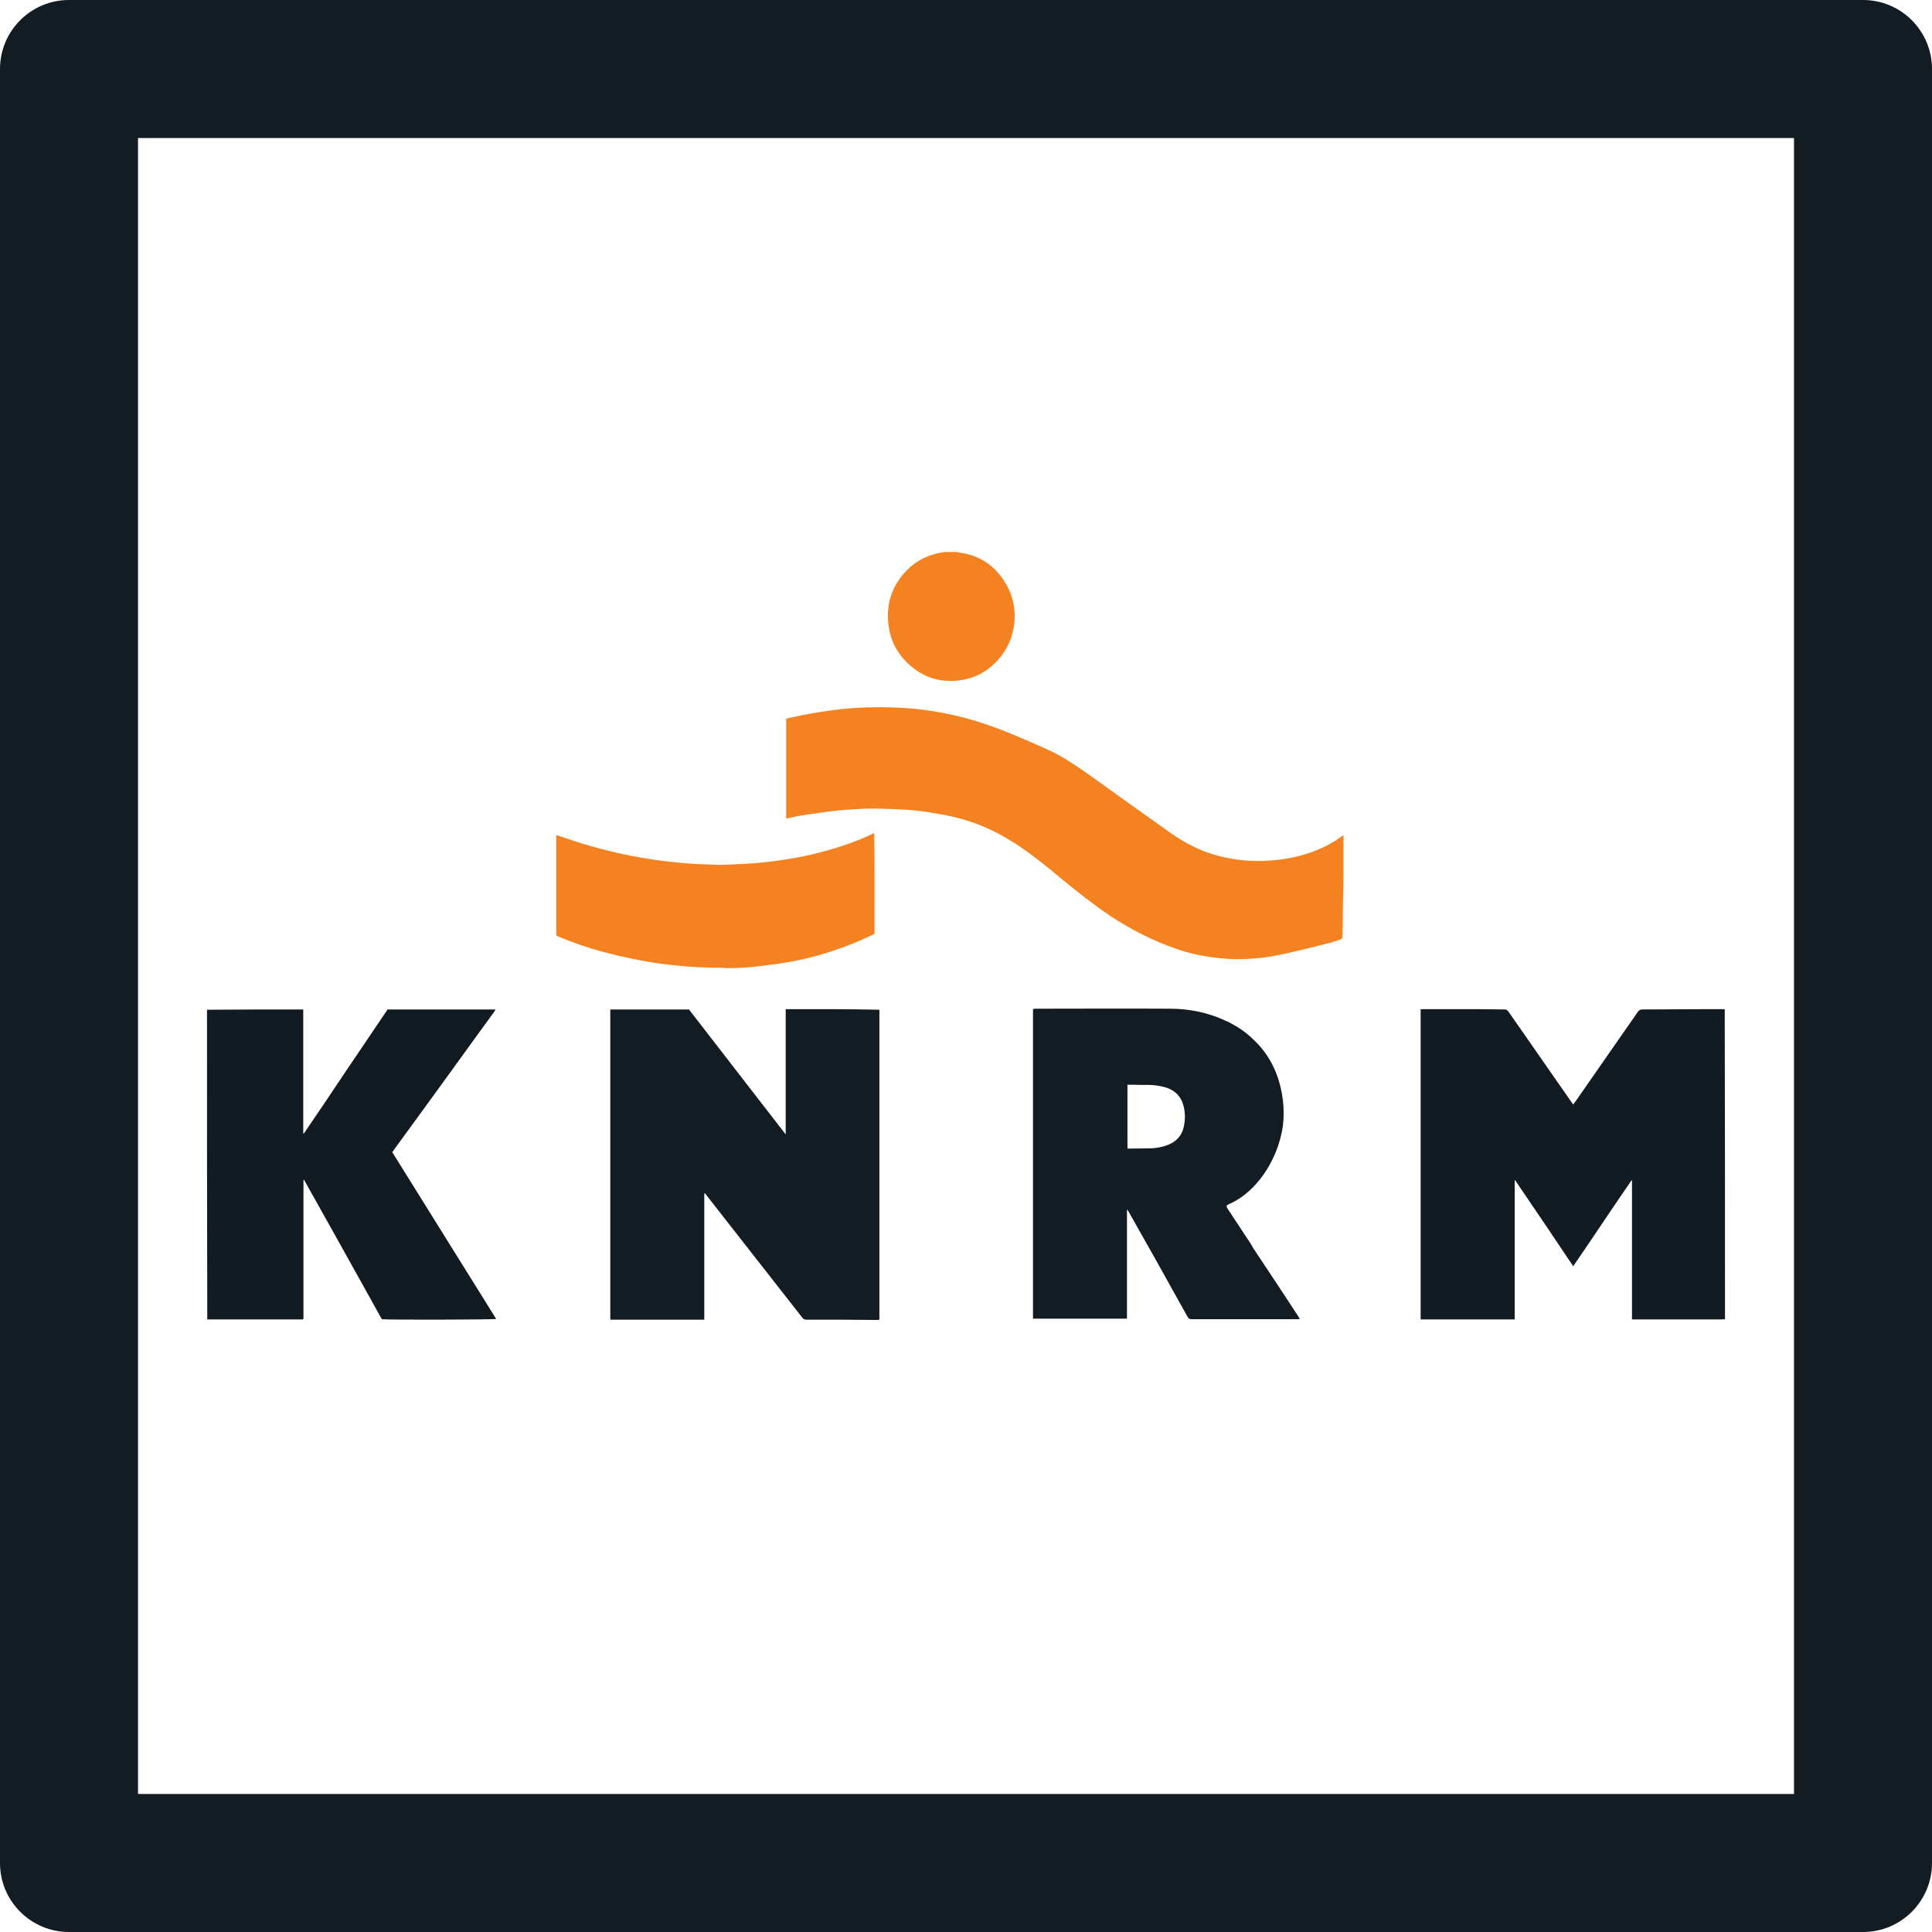
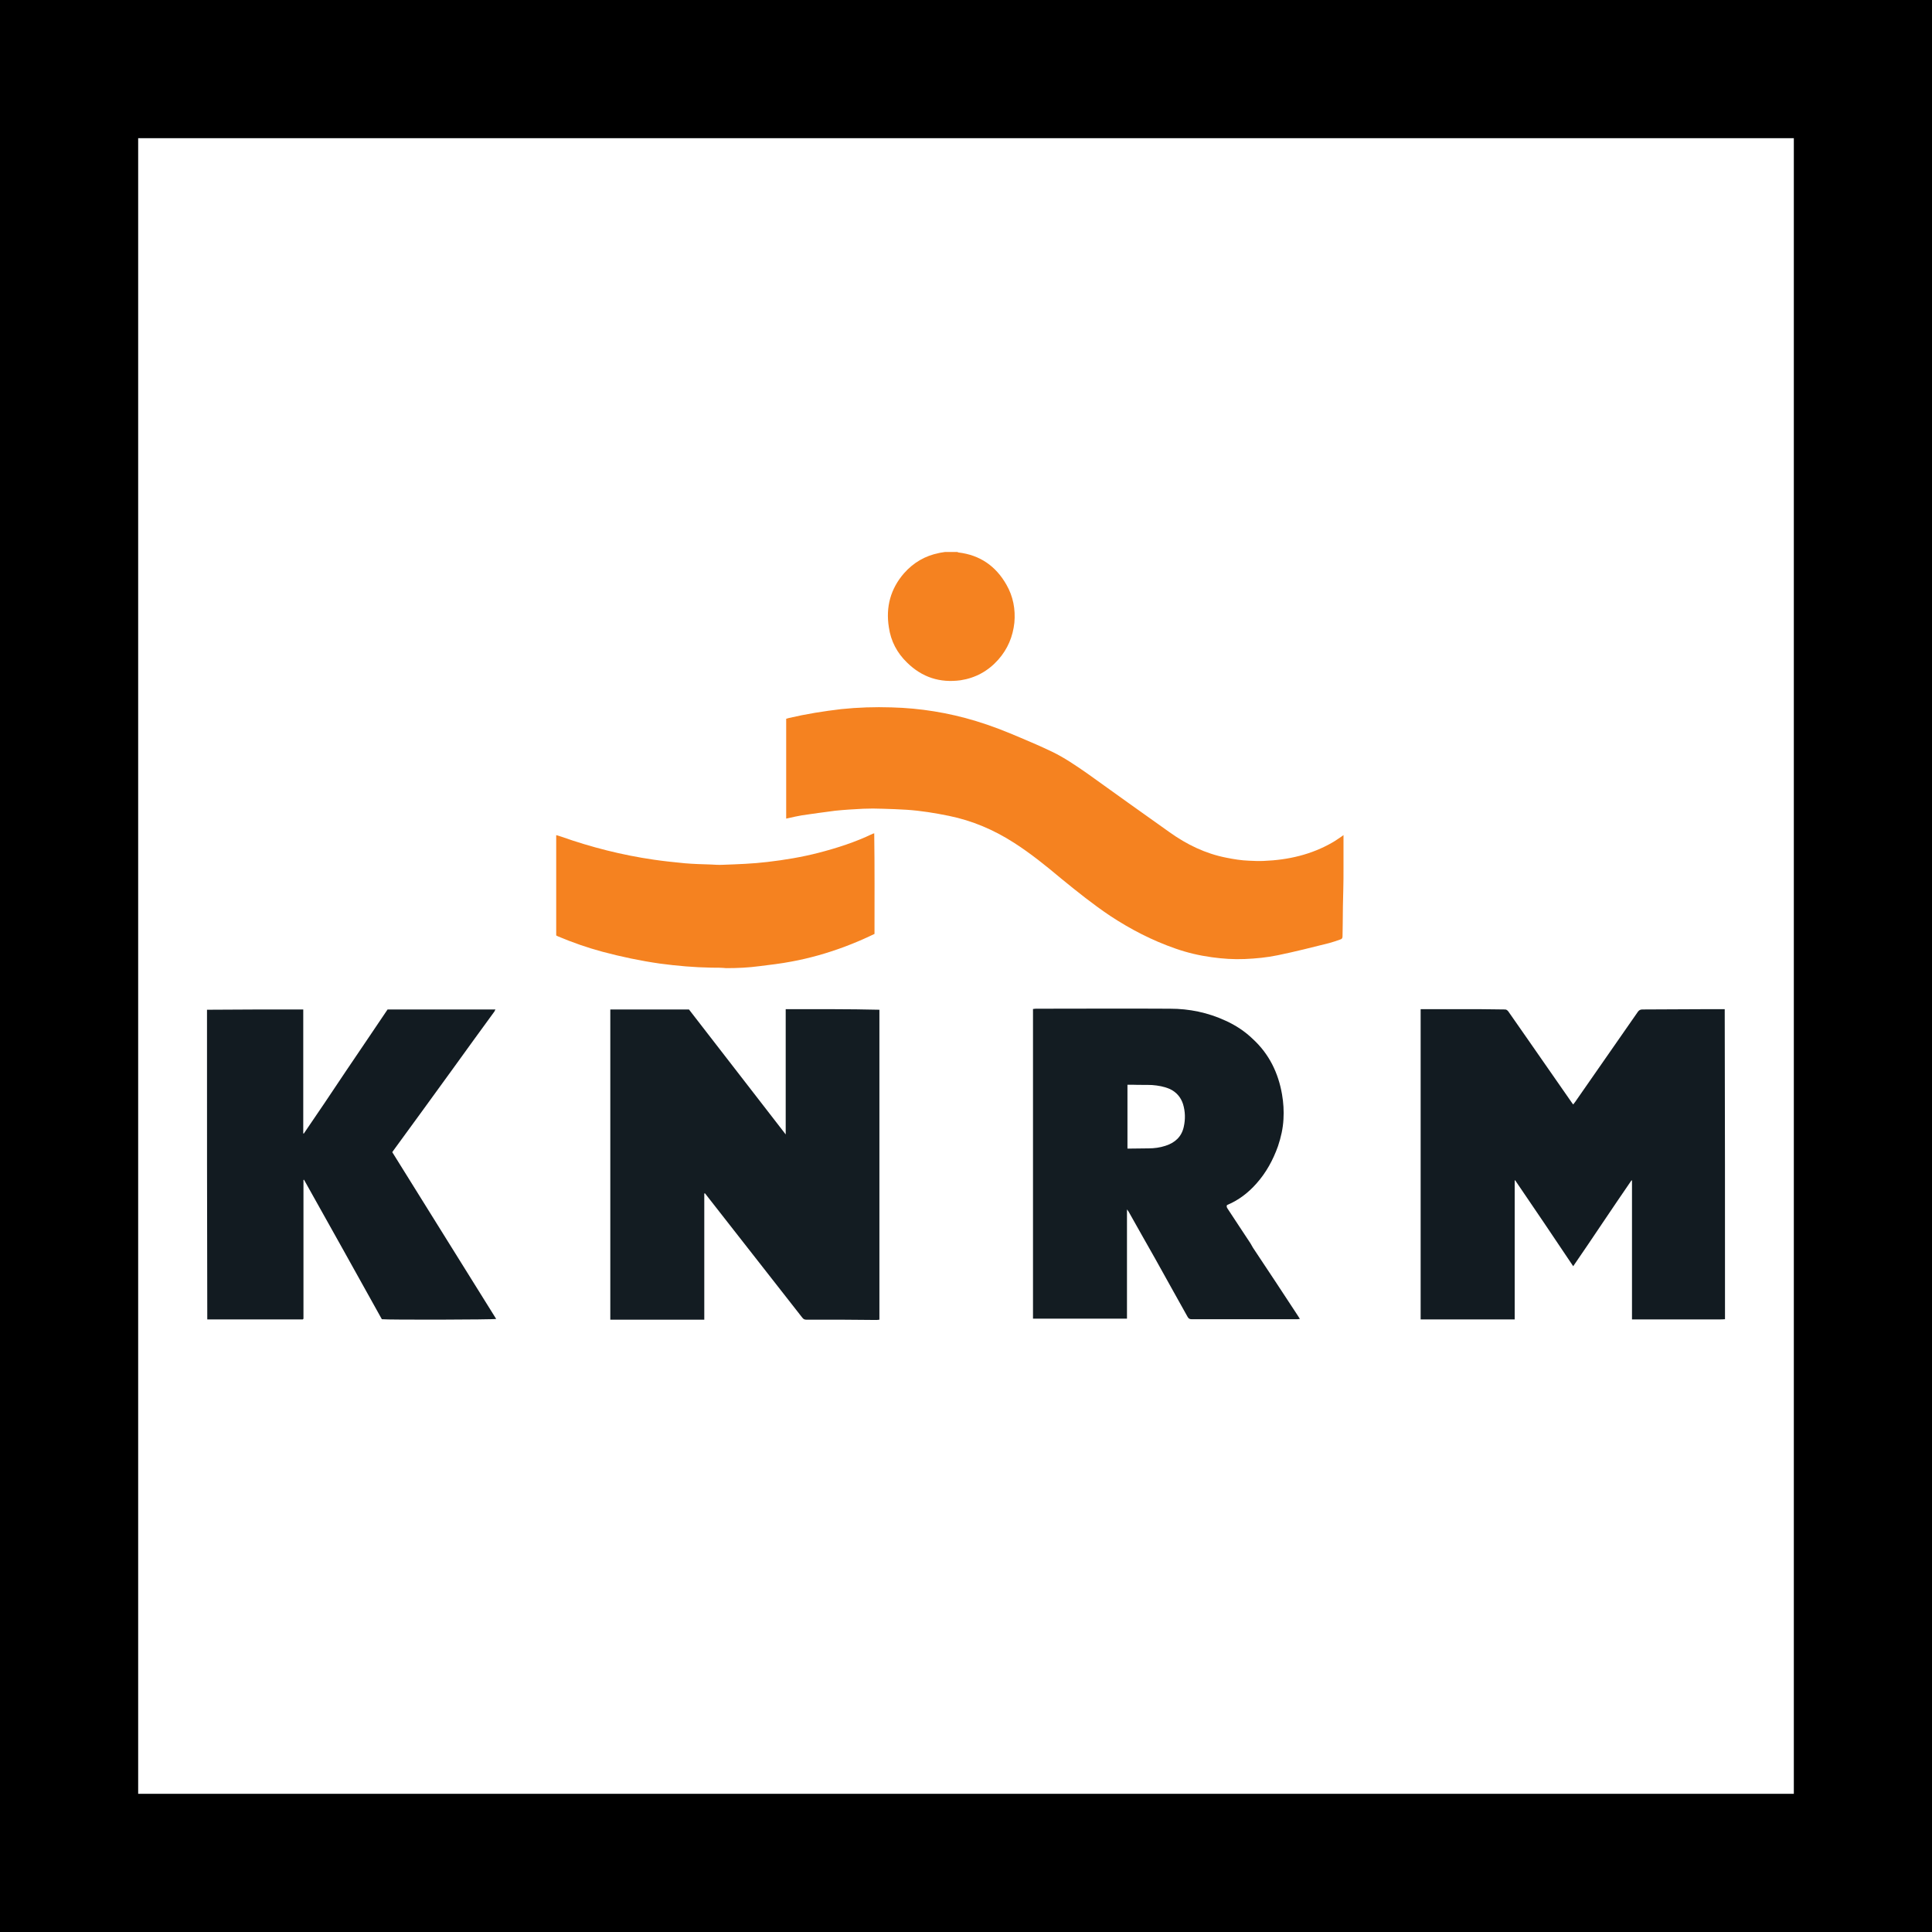
<svg xmlns="http://www.w3.org/2000/svg" width="28" height="28" viewBox="0 0 28 28" fill="none">
  <g clip-path="url(#clip0_34_94)">
    <rect width="28" height="28" fill="white" />
    <mask id="path-1-inside-1_34_94" fill="white">
      <rect width="28" height="28" rx="1" />
    </mask>
    <rect width="28" height="28" rx="1" fill="white" stroke="#131C22" stroke-width="4" mask="url(#path-1-inside-1_34_94)" />
    <path d="M25 19.119C24.971 19.122 24.942 19.122 24.914 19.122C24.504 19.122 24.094 19.122 23.688 19.122C23.677 19.122 23.666 19.122 23.652 19.122C23.652 18.45 23.652 17.782 23.652 17.109C23.648 17.109 23.645 17.106 23.645 17.106C23.505 17.311 23.364 17.517 23.224 17.726C23.084 17.936 22.944 18.141 22.8 18.351C22.52 17.932 22.239 17.517 21.959 17.106C21.955 17.106 21.955 17.109 21.952 17.109C21.952 17.778 21.952 18.446 21.952 19.122C21.495 19.122 21.046 19.122 20.589 19.122C20.589 17.62 20.589 16.125 20.589 14.626C20.6 14.626 20.614 14.626 20.625 14.626C20.906 14.626 21.189 14.626 21.47 14.626C21.585 14.626 21.7 14.63 21.811 14.63C21.833 14.63 21.844 14.641 21.858 14.656C22.031 14.902 22.2 15.148 22.372 15.394C22.509 15.592 22.649 15.791 22.786 15.989C22.789 15.993 22.793 15.996 22.8 16.007C22.822 15.978 22.843 15.952 22.861 15.923C23.152 15.504 23.444 15.085 23.735 14.667C23.753 14.641 23.771 14.63 23.803 14.63C24.087 14.63 24.371 14.626 24.655 14.626C24.766 14.626 24.881 14.626 24.996 14.626C25 16.125 25 17.62 25 19.119Z" fill="#121B21" />
    <path d="M3 14.634C3.449 14.63 3.899 14.63 4.344 14.63C4.359 14.63 4.377 14.63 4.395 14.63C4.395 15.232 4.395 15.827 4.395 16.426C4.398 16.426 4.402 16.43 4.402 16.43C4.607 16.132 4.808 15.831 5.009 15.53C5.211 15.229 5.416 14.931 5.617 14.63C6.138 14.63 6.656 14.63 7.181 14.63C7.174 14.641 7.17 14.648 7.166 14.659C6.965 14.935 6.764 15.21 6.566 15.486C6.278 15.883 5.991 16.279 5.703 16.672C5.696 16.68 5.692 16.691 5.685 16.698C6.189 17.506 6.688 18.31 7.191 19.115C7.159 19.126 5.635 19.13 5.534 19.119C5.16 18.446 4.783 17.77 4.406 17.098C4.402 17.098 4.402 17.098 4.398 17.102C4.398 17.774 4.398 18.446 4.398 19.111C4.395 19.119 4.391 19.119 4.391 19.119L4.388 19.122C3.927 19.122 3.467 19.122 3.004 19.122C3 17.627 3 16.132 3 14.634Z" fill="#121B21" />
    <path d="M13.874 8C13.885 8.004 13.889 8.007 13.892 8.007C14.201 8.044 14.431 8.202 14.586 8.474C14.683 8.643 14.719 8.83 14.701 9.025C14.679 9.227 14.604 9.407 14.467 9.561C14.32 9.726 14.137 9.826 13.921 9.859C13.623 9.899 13.364 9.818 13.144 9.601C13.001 9.462 12.911 9.293 12.882 9.091C12.835 8.797 12.907 8.533 13.101 8.309C13.238 8.154 13.407 8.055 13.608 8.015C13.637 8.007 13.662 8.007 13.694 8C13.752 8 13.813 8 13.874 8Z" fill="#F58220" />
    <path d="M8.845 16.973C8.845 16.191 8.845 15.412 8.845 14.63C9.226 14.63 9.604 14.63 9.985 14.63C10.448 15.229 10.916 15.831 11.387 16.441C11.387 15.831 11.387 15.232 11.387 14.626C11.843 14.626 12.293 14.623 12.745 14.634C12.745 16.129 12.745 17.623 12.745 19.126C12.731 19.126 12.72 19.13 12.706 19.13C12.544 19.13 12.382 19.126 12.217 19.126C12.041 19.126 11.865 19.126 11.689 19.126C11.66 19.126 11.645 19.119 11.627 19.096C11.167 18.509 10.707 17.921 10.247 17.333C10.236 17.319 10.226 17.304 10.215 17.293C10.211 17.293 10.211 17.293 10.211 17.297C10.211 17.297 10.207 17.297 10.207 17.3C10.207 17.91 10.207 18.516 10.207 19.126C9.751 19.126 9.302 19.126 8.845 19.126C8.845 18.41 8.845 17.693 8.845 16.973Z" fill="#131C22" />
    <path d="M18.159 18.083C18.375 18.406 18.587 18.729 18.799 19.052C18.813 19.071 18.824 19.093 18.839 19.115C18.824 19.115 18.817 19.119 18.806 19.119C18.292 19.119 17.778 19.119 17.268 19.119C17.239 19.119 17.224 19.108 17.21 19.082C17.055 18.803 16.897 18.523 16.743 18.244C16.613 18.017 16.484 17.785 16.355 17.557C16.351 17.55 16.344 17.543 16.333 17.528C16.333 18.061 16.333 18.586 16.333 19.111C15.877 19.111 15.424 19.111 14.971 19.111C14.971 17.616 14.971 16.121 14.971 14.623C14.985 14.623 14.996 14.619 15.01 14.619C15.661 14.619 16.308 14.615 16.959 14.619C17.235 14.619 17.505 14.674 17.76 14.792C17.907 14.858 18.041 14.946 18.159 15.06C18.393 15.276 18.526 15.548 18.58 15.86C18.601 15.982 18.608 16.099 18.601 16.22C18.594 16.353 18.565 16.481 18.522 16.61C18.45 16.812 18.35 16.995 18.209 17.153C18.091 17.286 17.954 17.392 17.789 17.462C17.785 17.462 17.785 17.466 17.782 17.466C17.771 17.491 17.785 17.506 17.796 17.524C17.904 17.69 18.015 17.855 18.123 18.02C18.138 18.046 18.148 18.064 18.159 18.083ZM16.419 15.721C16.394 15.721 16.369 15.721 16.34 15.721C16.34 16.029 16.34 16.338 16.34 16.646C16.358 16.646 16.372 16.646 16.387 16.646C16.473 16.646 16.559 16.643 16.646 16.643C16.728 16.643 16.811 16.632 16.89 16.606C17.027 16.562 17.124 16.477 17.156 16.331C17.181 16.22 17.178 16.107 17.145 16C17.113 15.901 17.048 15.827 16.955 15.783C16.872 15.747 16.786 15.732 16.696 15.725C16.606 15.721 16.516 15.725 16.419 15.721Z" fill="#131C22" />
    <path d="M17.038 13.748C16.7 13.631 16.387 13.469 16.092 13.275C15.844 13.109 15.611 12.922 15.377 12.731C15.158 12.547 14.935 12.367 14.694 12.213C14.403 12.026 14.09 11.893 13.752 11.824C13.551 11.783 13.349 11.75 13.144 11.736C13.029 11.728 12.911 11.725 12.792 11.721C12.699 11.717 12.602 11.717 12.508 11.721C12.372 11.728 12.235 11.736 12.102 11.75C11.944 11.769 11.782 11.794 11.624 11.816C11.559 11.827 11.491 11.842 11.426 11.857C11.415 11.86 11.405 11.86 11.394 11.864C11.394 11.383 11.394 10.902 11.394 10.417C11.408 10.413 11.419 10.41 11.433 10.406C11.685 10.347 11.937 10.307 12.192 10.277C12.433 10.252 12.677 10.244 12.922 10.252C13.339 10.263 13.745 10.329 14.144 10.45C14.363 10.516 14.579 10.601 14.791 10.692C14.942 10.755 15.093 10.821 15.24 10.891C15.424 10.979 15.589 11.093 15.754 11.207C16.153 11.493 16.552 11.78 16.951 12.062C17.199 12.239 17.469 12.371 17.771 12.43C17.879 12.452 17.99 12.47 18.102 12.474C18.174 12.477 18.245 12.481 18.317 12.477C18.67 12.463 19.008 12.386 19.317 12.206C19.356 12.184 19.396 12.154 19.435 12.129C19.446 12.121 19.457 12.114 19.471 12.103C19.471 12.125 19.471 12.14 19.471 12.154C19.471 12.297 19.471 12.441 19.471 12.588C19.471 12.691 19.471 12.79 19.468 12.893C19.464 13.054 19.46 13.216 19.46 13.377C19.46 13.44 19.457 13.506 19.457 13.568C19.457 13.594 19.45 13.609 19.424 13.616C19.371 13.635 19.317 13.653 19.263 13.668C19.015 13.73 18.767 13.793 18.519 13.844C18.36 13.877 18.202 13.892 18.041 13.899C17.879 13.906 17.721 13.895 17.562 13.873C17.379 13.848 17.206 13.807 17.038 13.748Z" fill="#F58220" />
    <path d="M10.312 14.024C10.06 14.02 9.812 13.998 9.564 13.965C9.284 13.925 9.003 13.866 8.73 13.793C8.511 13.734 8.299 13.66 8.09 13.572C8.079 13.568 8.069 13.561 8.061 13.557C8.061 13.073 8.061 12.591 8.061 12.103C8.087 12.11 8.112 12.118 8.133 12.125C8.568 12.279 9.018 12.393 9.474 12.459C9.622 12.481 9.773 12.496 9.924 12.511C10.049 12.522 10.175 12.525 10.301 12.529C10.362 12.533 10.42 12.536 10.481 12.533C10.696 12.525 10.909 12.518 11.124 12.492C11.372 12.463 11.62 12.422 11.861 12.36C12.131 12.29 12.393 12.206 12.645 12.085C12.652 12.081 12.659 12.081 12.67 12.077C12.677 12.566 12.674 13.05 12.674 13.535C12.53 13.605 12.382 13.668 12.235 13.723C11.987 13.815 11.732 13.888 11.469 13.936C11.318 13.965 11.164 13.983 11.009 14.002C10.847 14.024 10.686 14.031 10.524 14.031C10.456 14.024 10.387 14.024 10.312 14.024Z" fill="#F58220" />
  </g>
+   <rect width="28" height="28" rx="1" stroke="black" stroke-width="4" mask="url(#path-1-inside-1_34_4)" />
  <defs>
    <clipPath id="clip0_34_94">
      <rect width="28" height="28" fill="white" />
    </clipPath>
  </defs>
</svg>
